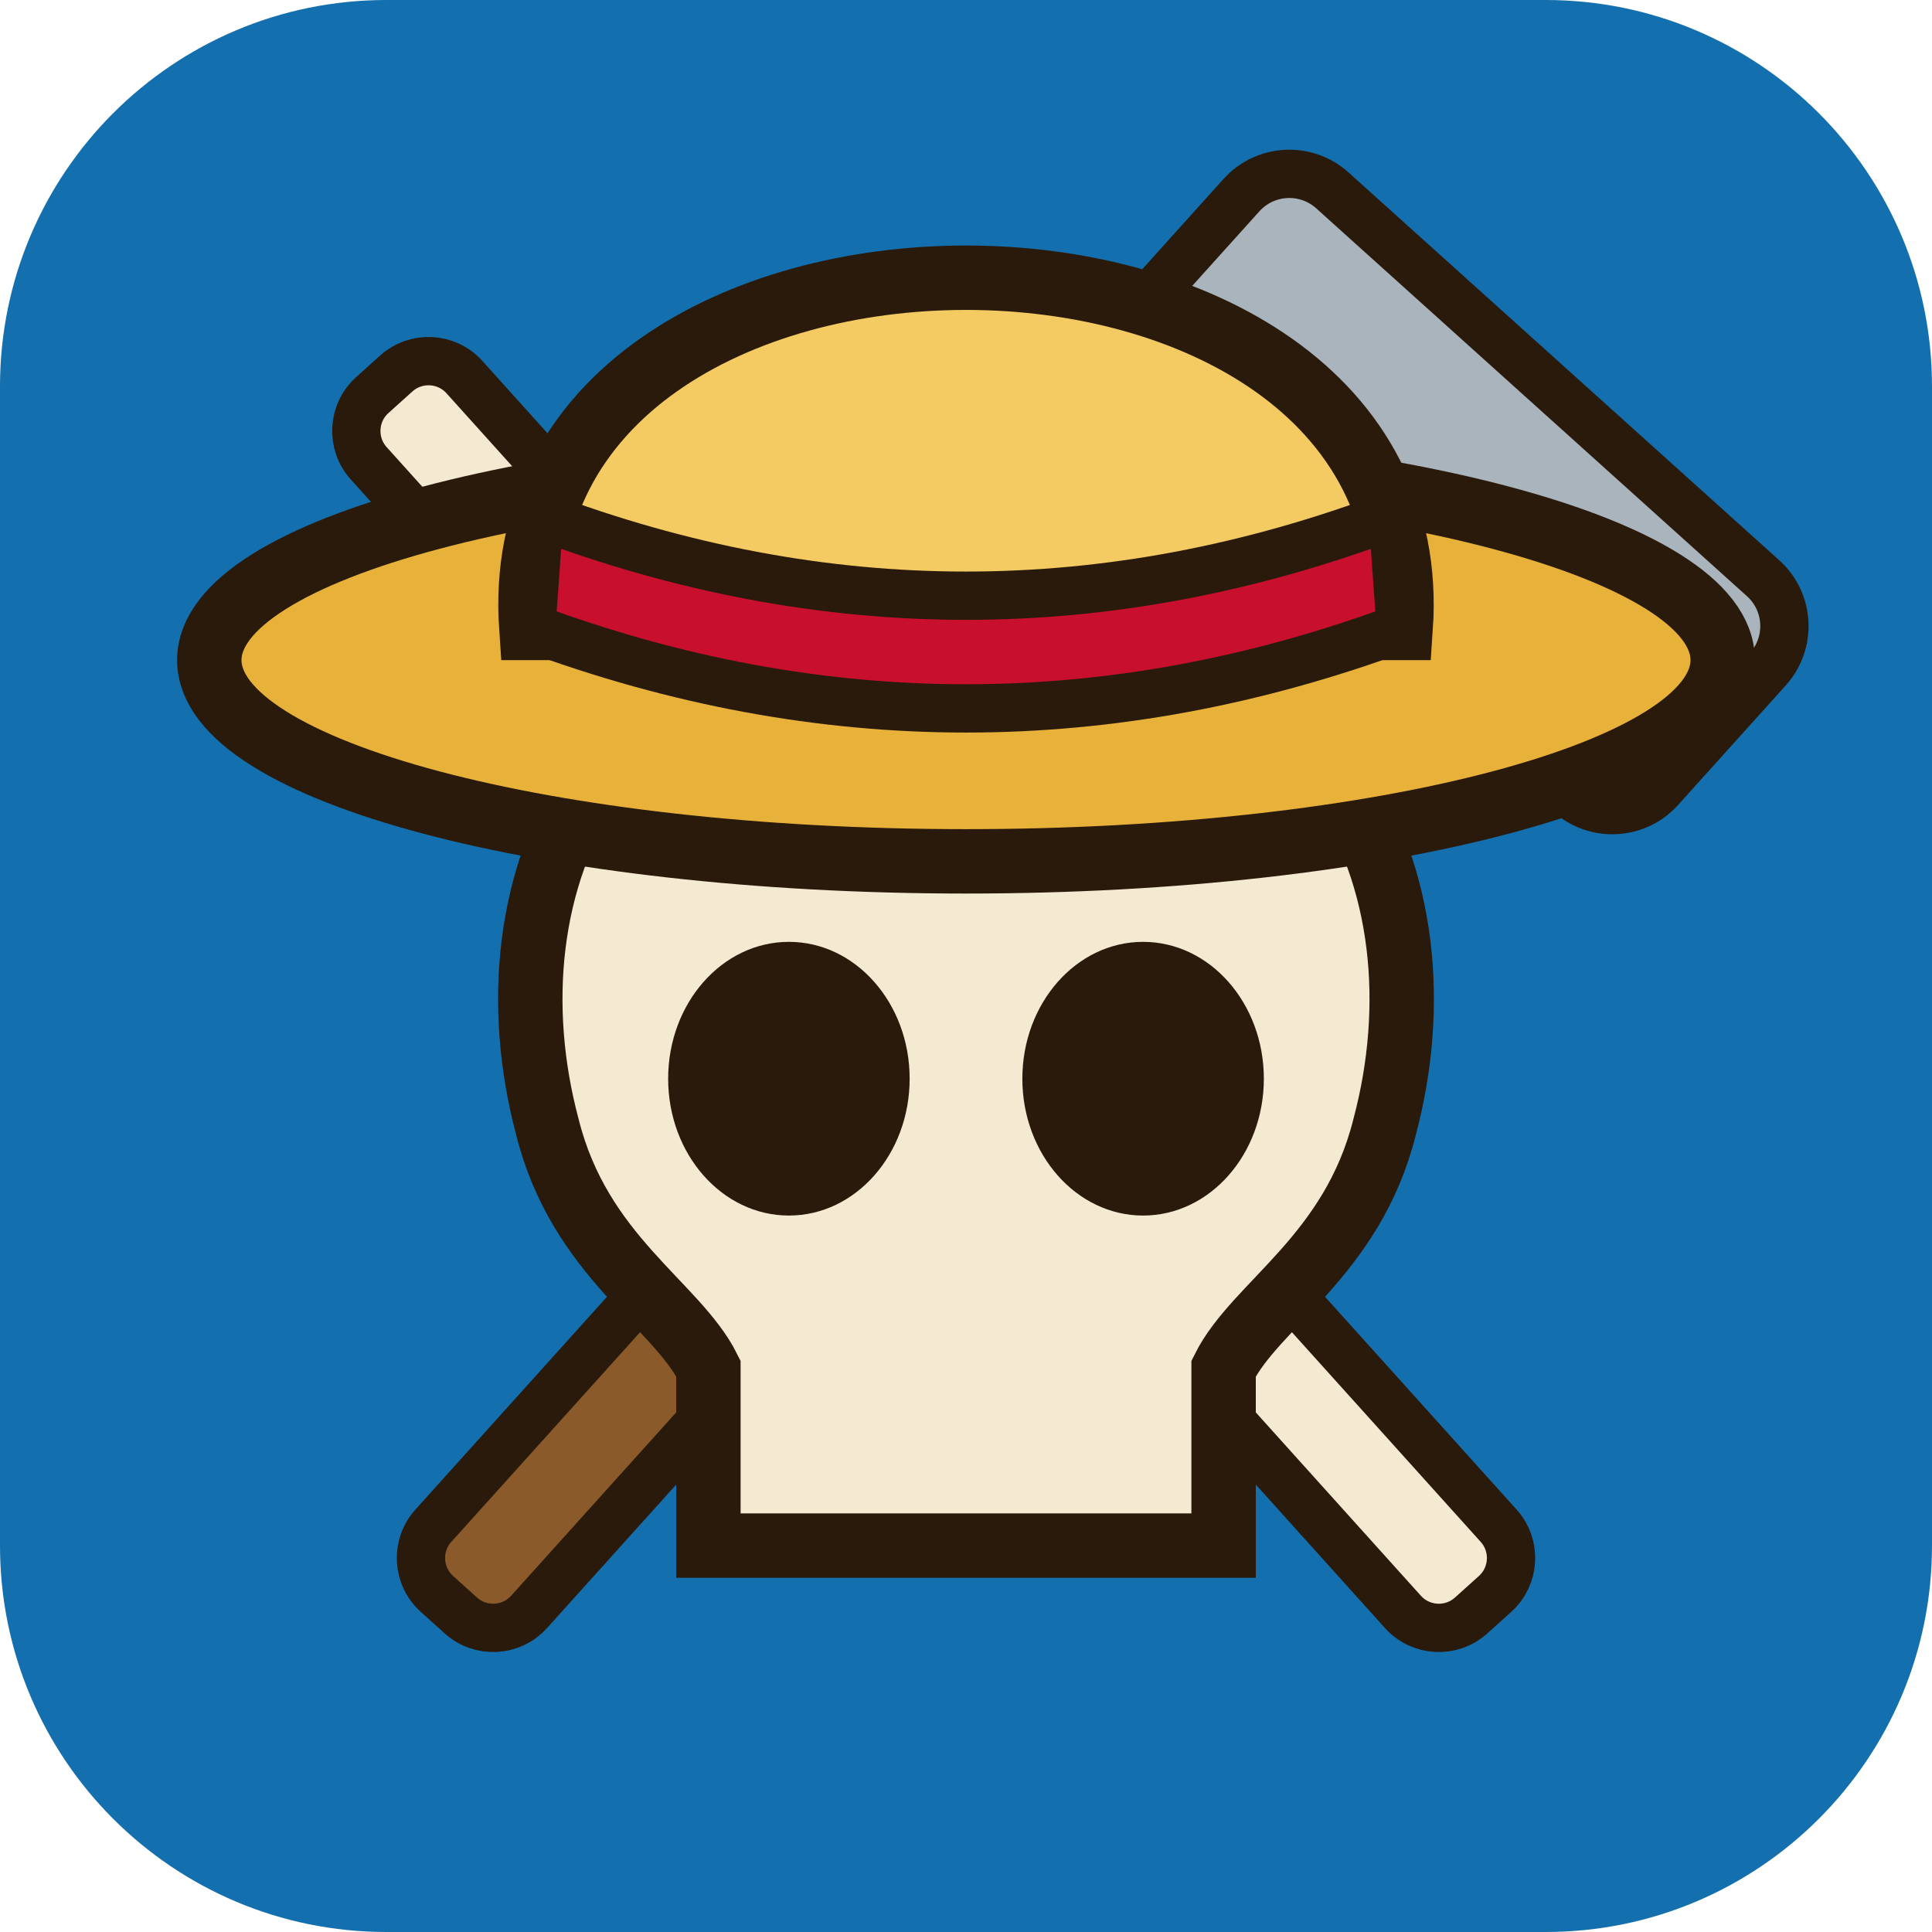
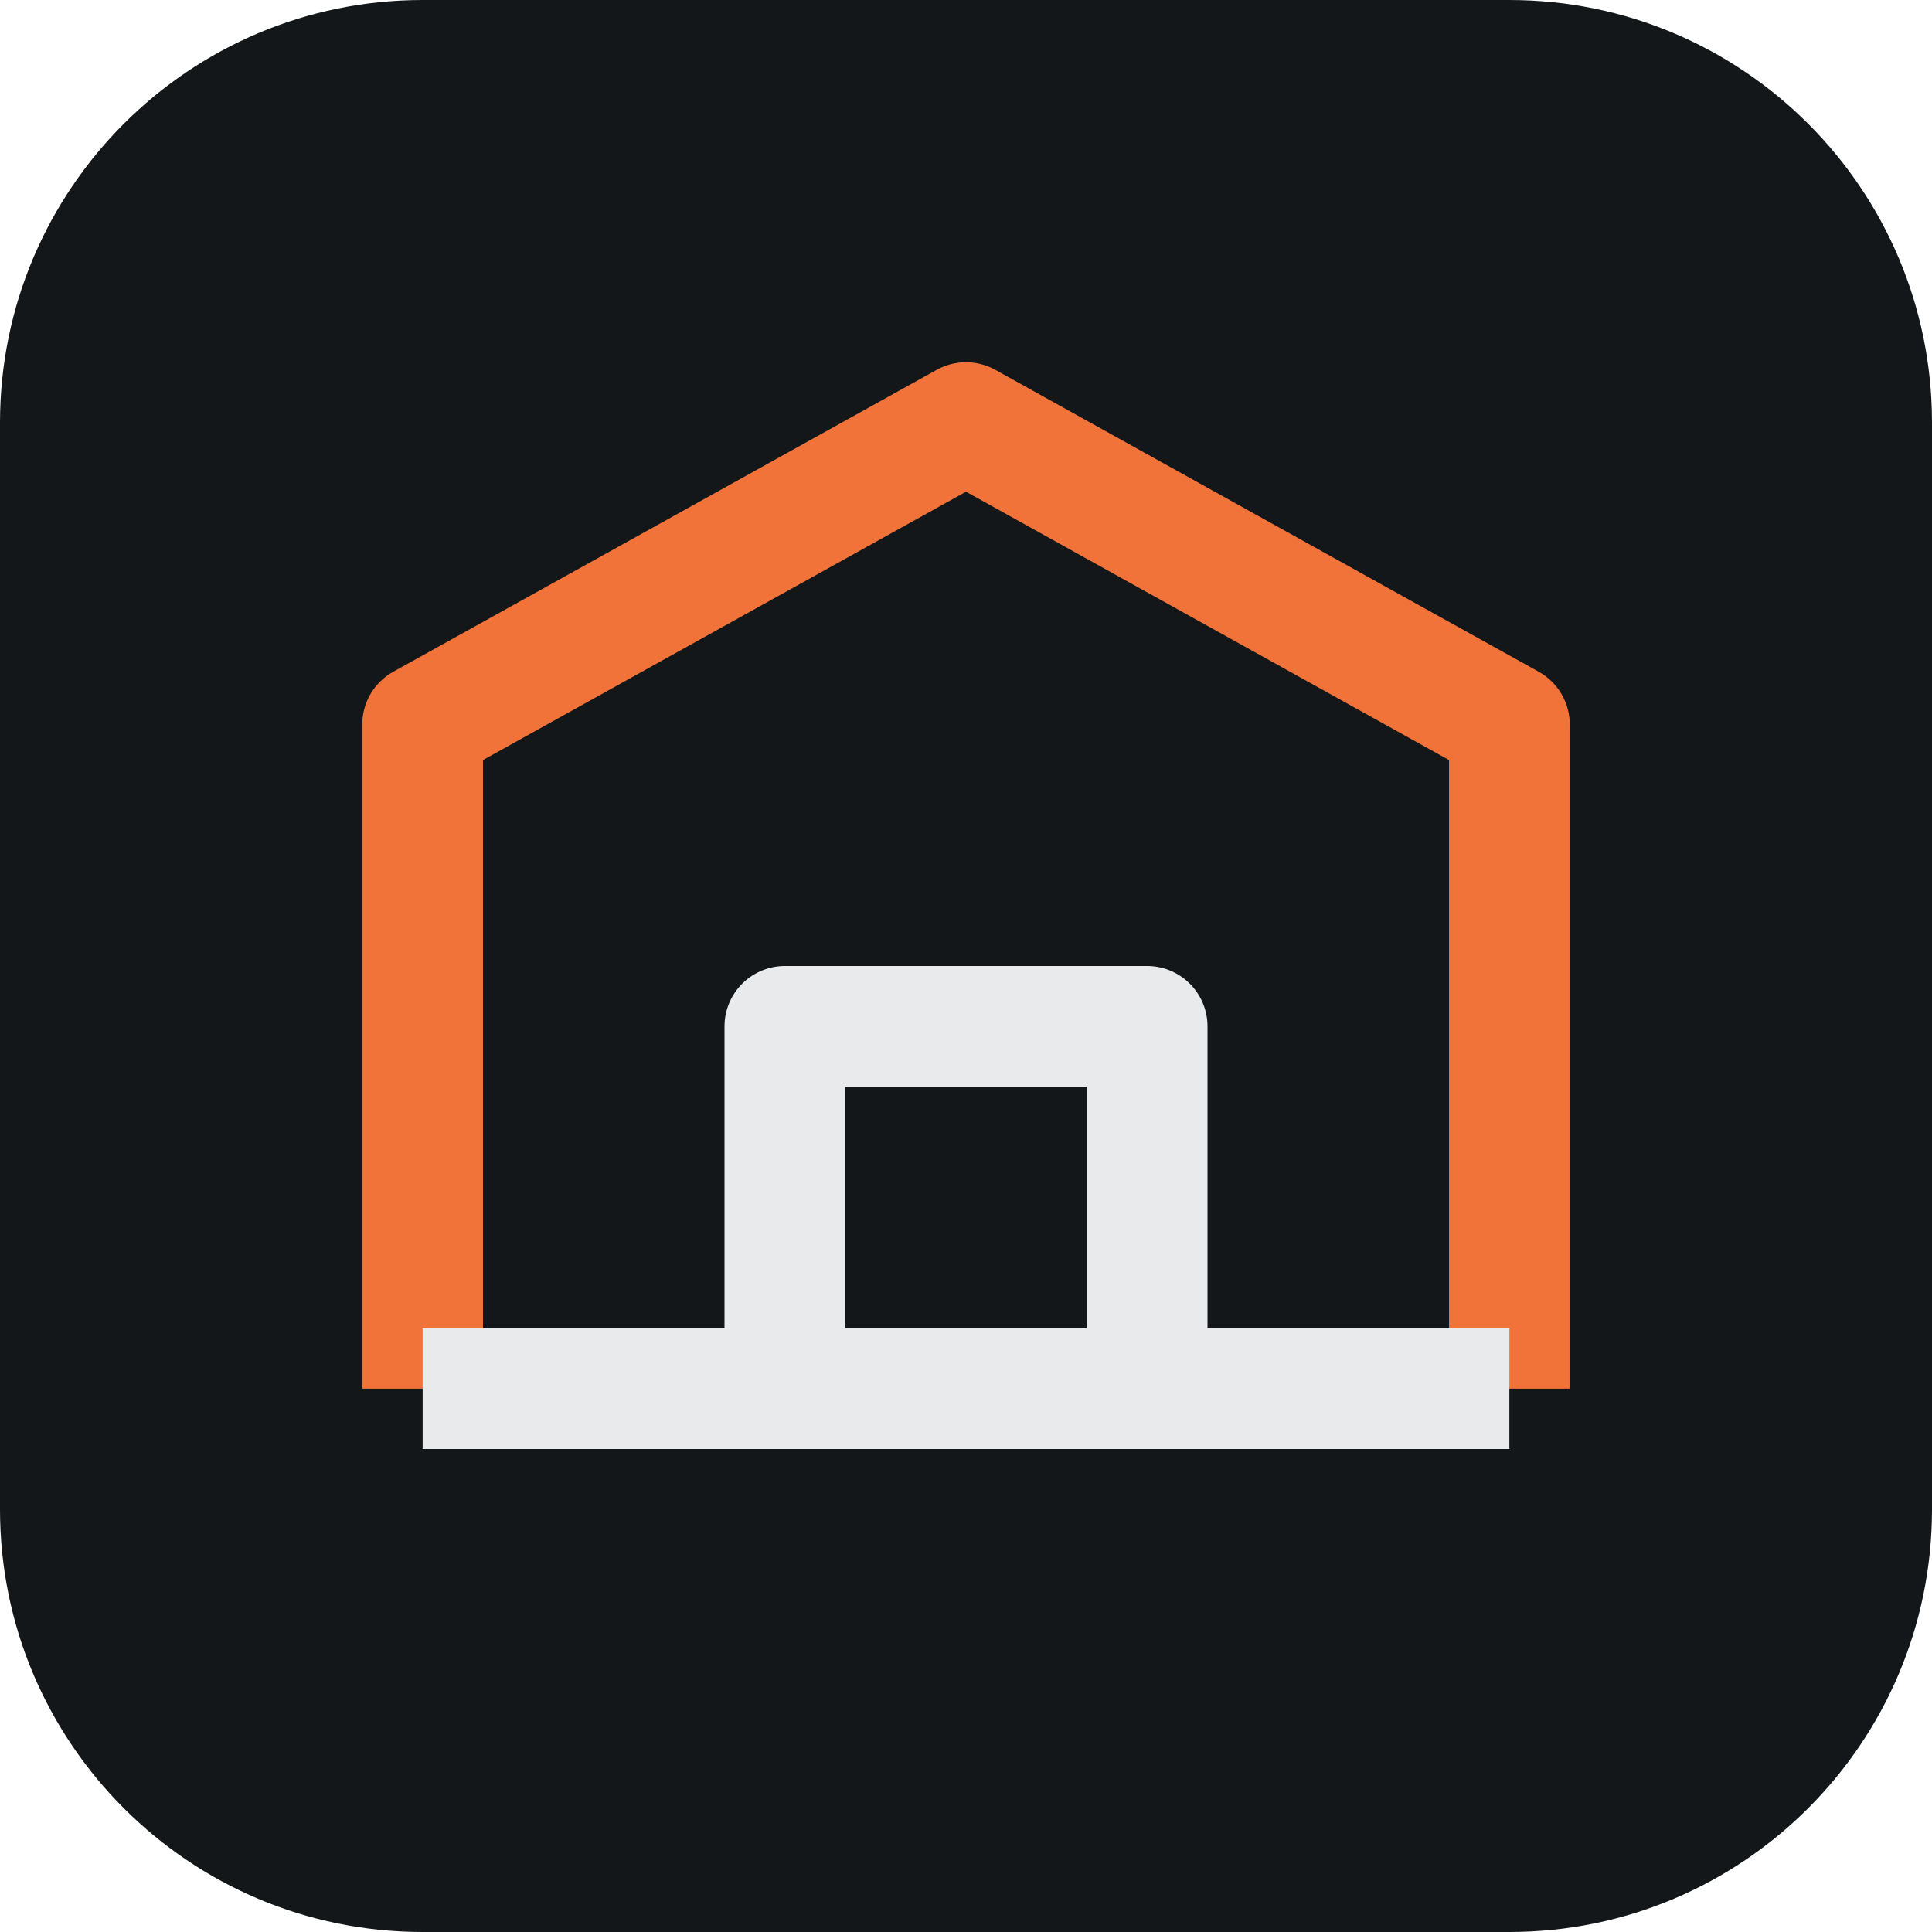
- <svg xmlns="http://www.w3.org/2000/svg" viewBox="0 0 120 120">
-   <rect width="120" height="120" rx="24" fill="#146fae" />
-   <g transform="rotate(42 60 64)">
-     <rect x="56" y="14" width="8" height="98" rx="3" fill="#8a5a2b" stroke="#2a1a0c" stroke-width="3" />
-     <rect x="38" y="10" width="44" height="18" rx="4" fill="#aab4bd" stroke="#2a1a0c" stroke-width="3" />
-   </g>
-   <g transform="rotate(-42 60 64)">
-     <rect x="56" y="10" width="8" height="102" rx="3" fill="#f4ead2" stroke="#2a1a0c" stroke-width="3" />
-   </g>
-   <path d="M60 38C37 38 30 55 34 70c2 8 8 11 10 15v11h32V85c2-4 8-7 10-15 4-15-3-32-26-32z" fill="#f4ead2" stroke="#2a1a0c" stroke-width="4" />
-   <ellipse cx="49" cy="67" rx="7.5" ry="8.5" fill="#2a1a0c" />
-   <ellipse cx="71" cy="67" rx="7.5" ry="8.5" fill="#2a1a0c" />
-   <ellipse cx="60" cy="41" rx="47" ry="12.5" fill="#e8b23a" stroke="#2a1a0c" stroke-width="4" />
-   <path d="M33 39C31 10 89 10 87 39z" fill="#f4cb62" stroke="#2a1a0c" stroke-width="4" />
-   <path d="M33.5 32Q60 42 86.5 32L87 39Q60 49 33 39z" fill="#c8102e" stroke="#2a1a0c" stroke-width="3" />
+ <svg xmlns="http://www.w3.org/2000/svg" viewBox="0 0 64 64">
+   <rect width="64" height="64" rx="14" fill="#14171a" />
+   <path d="M14 46V24l18-10 18 10v22" fill="none" stroke="#f2733a" stroke-width="4" stroke-linejoin="round" />
+   <path d="M14 46h36M26 46V34h12v12" fill="none" stroke="#e8eaeb" stroke-width="4" stroke-linejoin="round" />
</svg>
